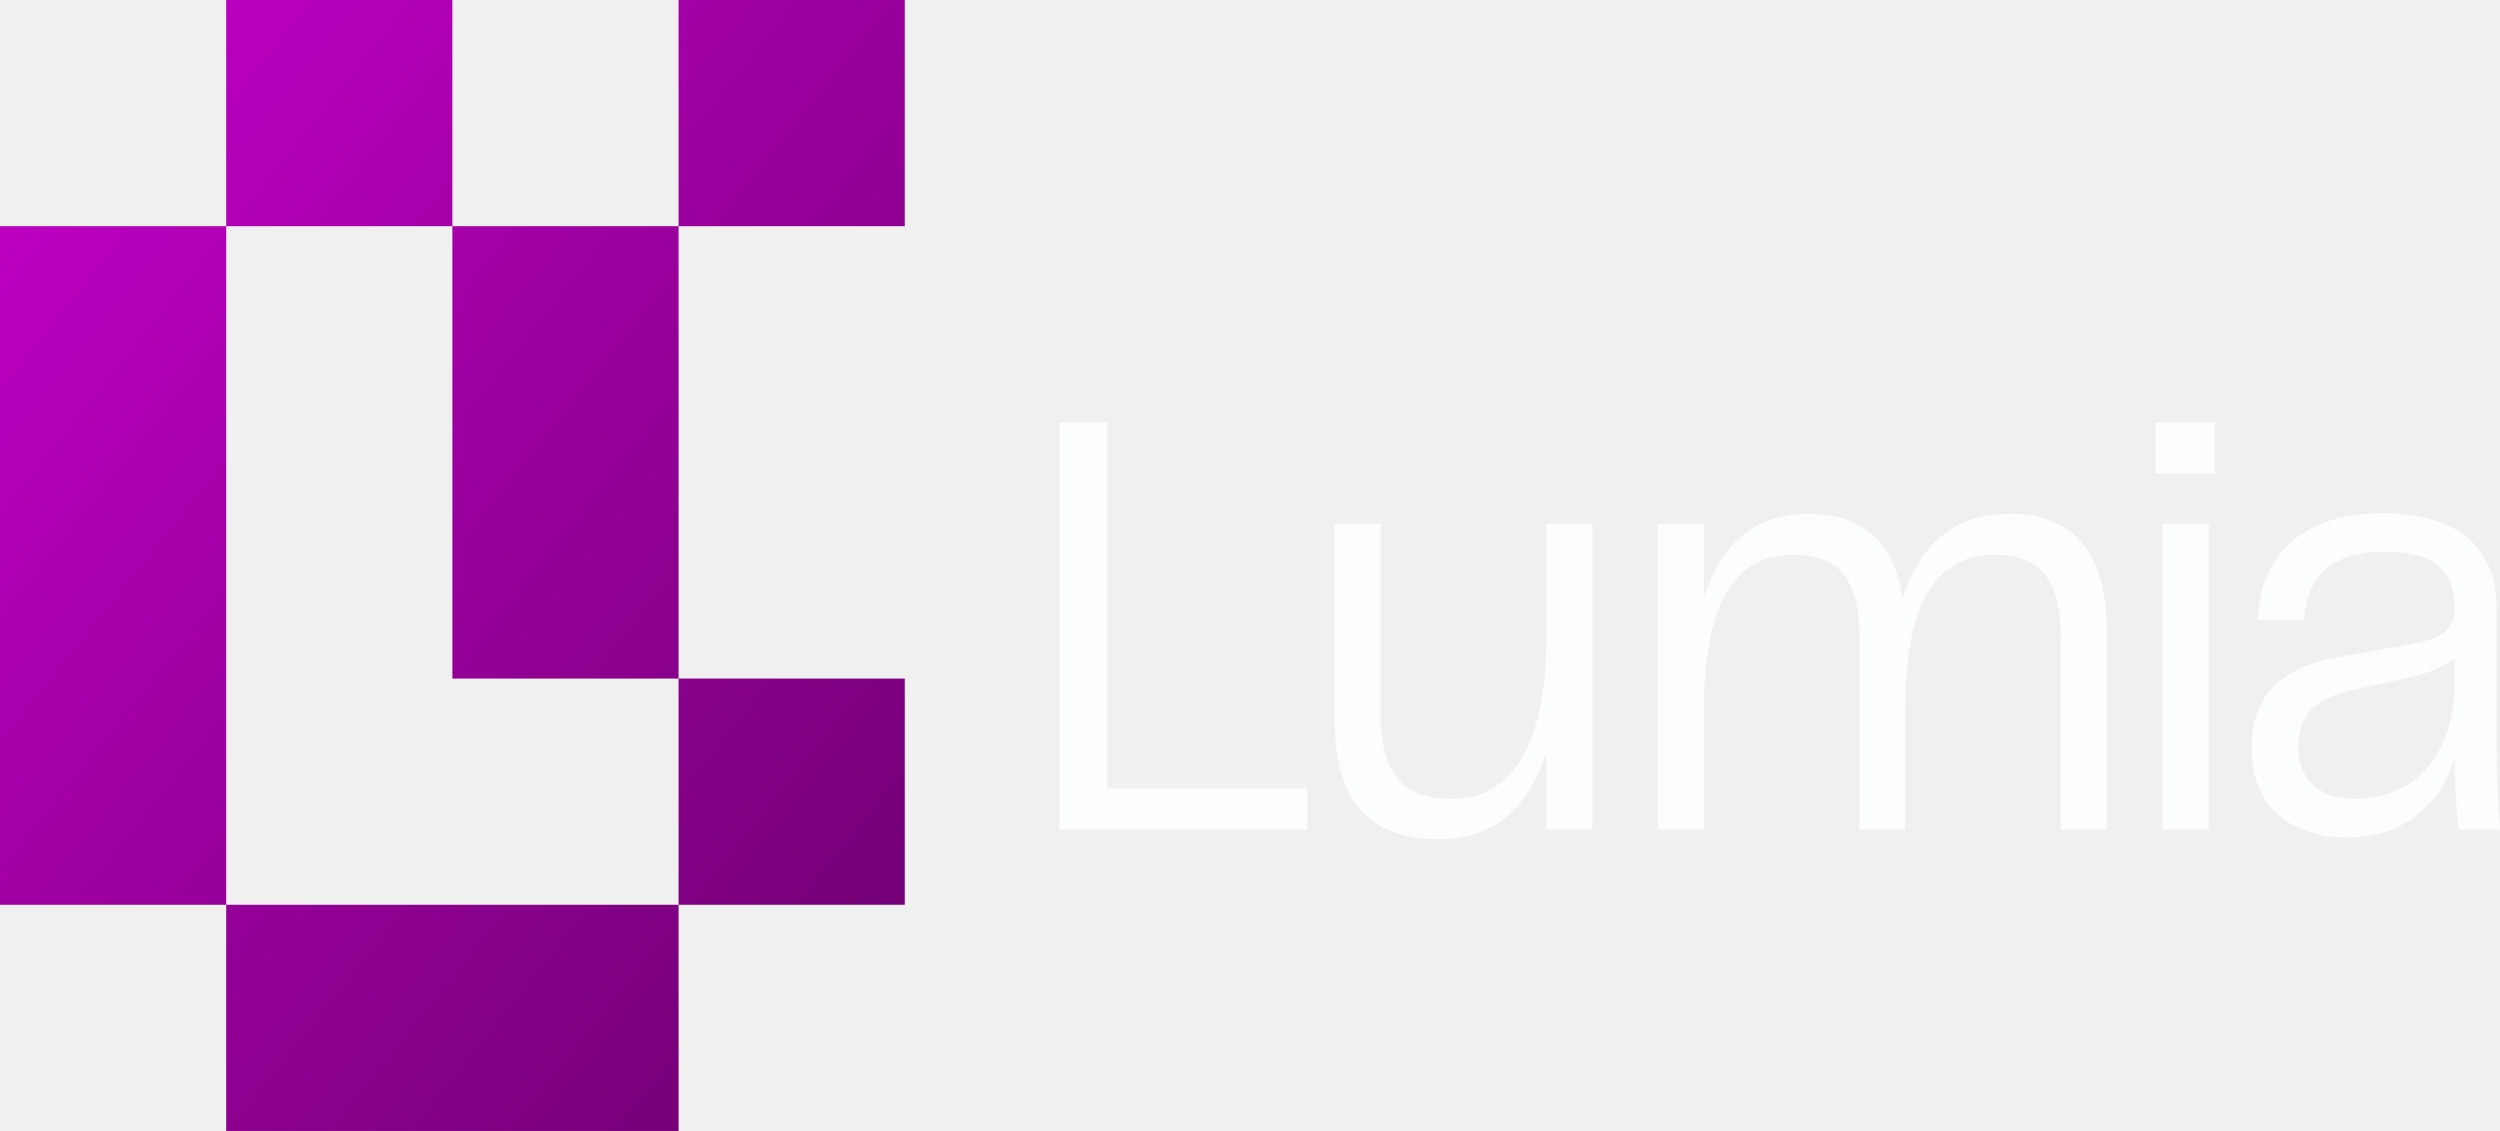
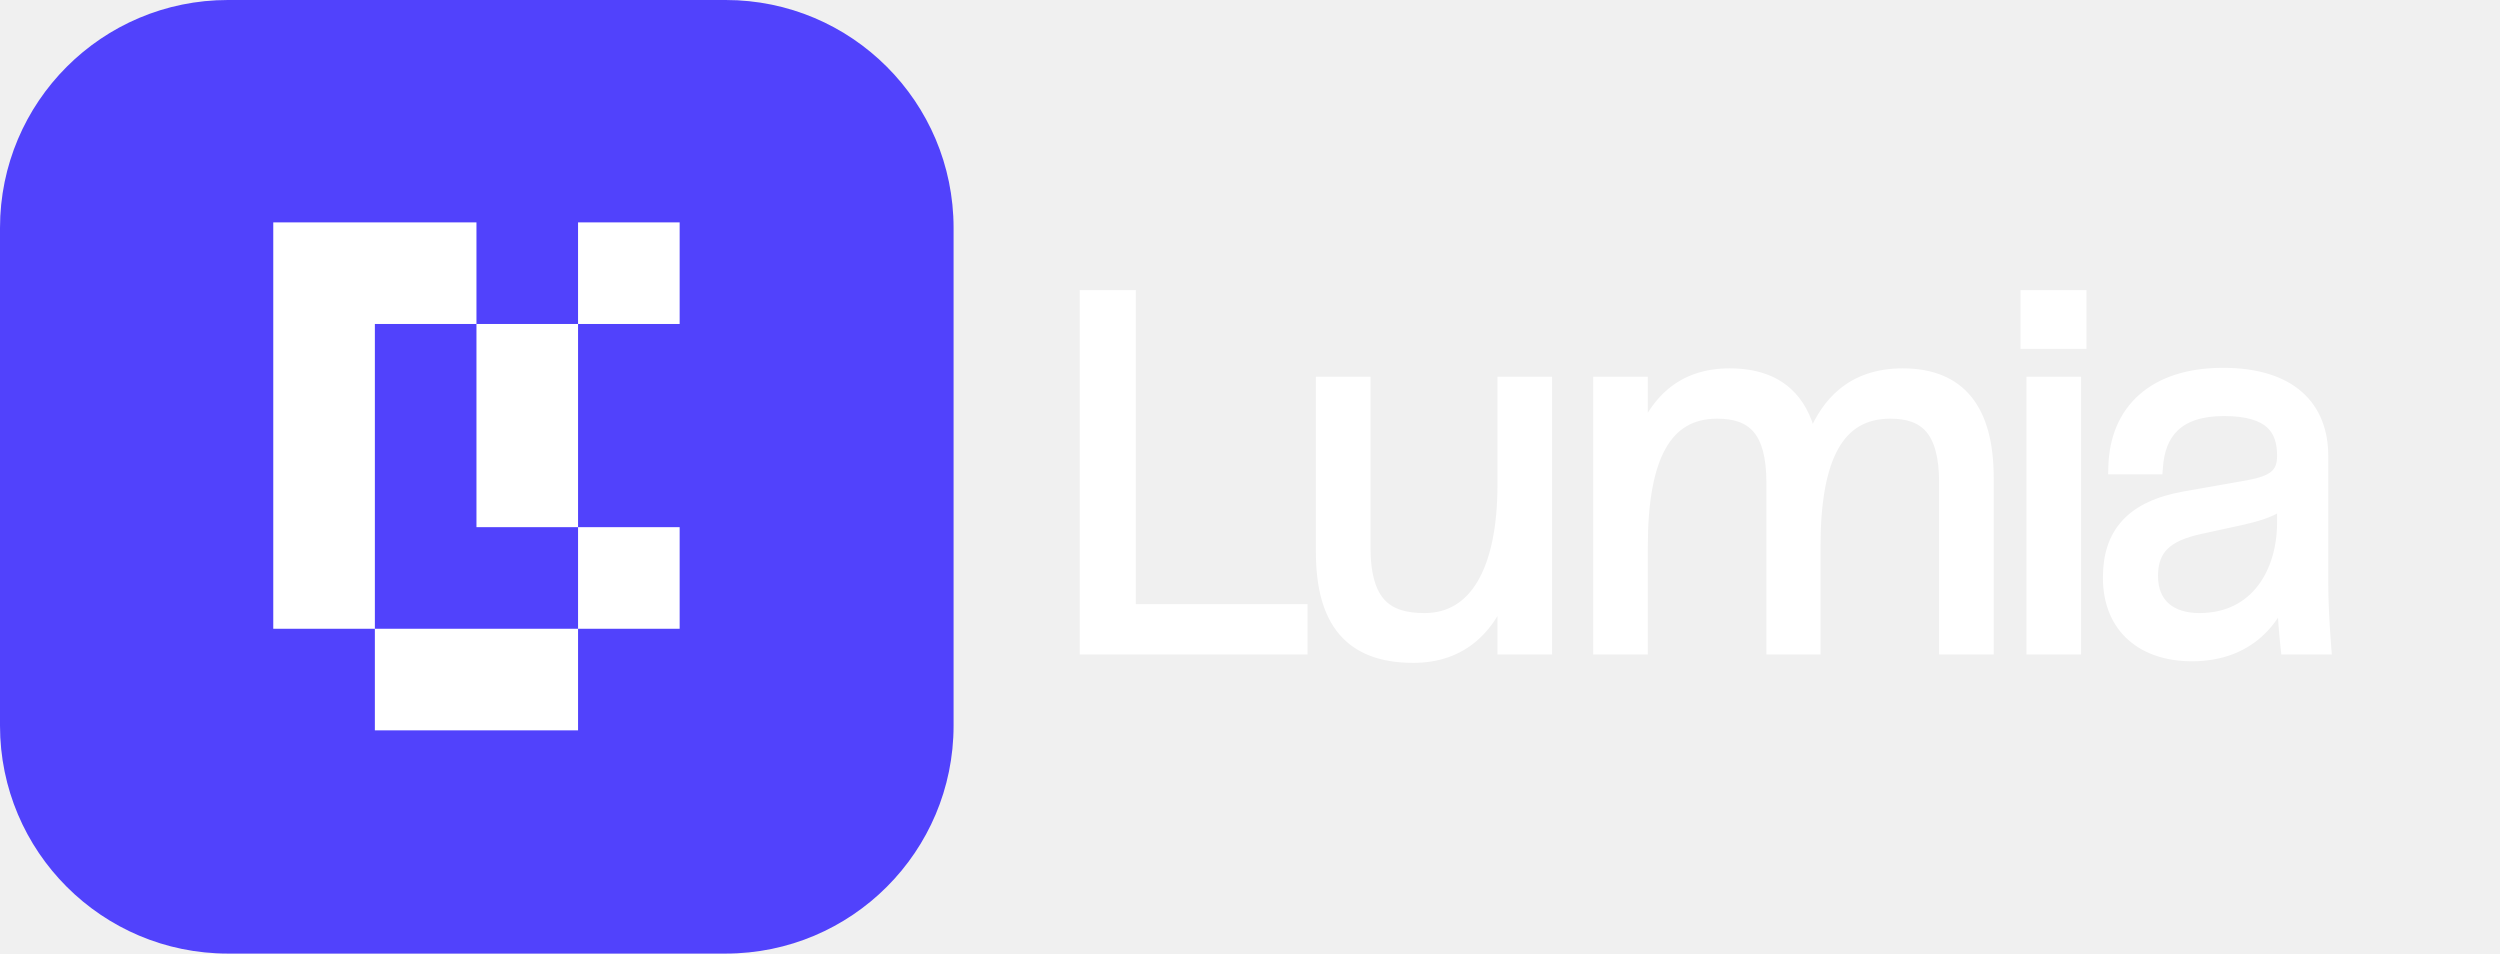
- <svg xmlns="http://www.w3.org/2000/svg" width="210" height="95" viewBox="0 0 210 95" fill="none">
-   <path d="M89 69.678V35.5H93.008V66.234H109.813V69.678H89Z" fill="#FCFDFE" />
-   <path d="M120.903 70.5C114.818 70.5 112.114 67.108 112.114 60.375V43.98H115.977V59.913C115.977 65.618 118.344 67.108 122.014 67.108C127.036 67.108 129.885 62.328 129.885 53.797V43.98H133.748V69.678H129.885V63.202C128.436 67.725 125.587 70.5 120.903 70.5Z" fill="#FCFDFE" />
-   <path d="M173.106 53.591C173.106 48.4 171.126 46.601 167.601 46.601C162.386 46.601 160.02 51.021 160.02 59.861V69.678H156.205V53.591C156.205 48.4 154.225 46.601 150.651 46.601C145.484 46.601 143.118 51.021 143.118 59.861V69.678H139.255V43.98H143.118V50.148C144.567 45.779 147.271 43.158 151.858 43.158C156.543 43.158 159.15 45.573 159.826 50.302C161.227 45.83 164.028 43.158 168.808 43.158C174.313 43.158 176.969 46.55 176.969 53.129V69.678H173.106V53.591Z" fill="#FCFDFE" />
-   <path d="M181.655 69.678V43.98H185.519V69.678H181.655ZM181.076 39.766V35.5H186.05V39.766H181.076Z" fill="#FCFDFE" />
-   <path d="M197.106 70.346C192.471 70.346 189.139 67.776 189.139 62.894C189.139 58.73 191.215 56.109 196.479 55.184L202.612 54.105C205.123 53.642 206.185 52.923 206.185 50.97C206.185 48.349 204.978 46.344 200.245 46.344C195.561 46.344 193.774 48.709 193.533 52.049H189.67C189.815 46.601 193.485 43.106 200.149 43.106C206.765 43.106 209.71 46.344 209.71 50.97V63.305C209.71 65.155 209.807 67.159 210 69.678H206.523C206.282 67.468 206.185 65.566 206.185 63.664C205.268 66.748 202.708 70.346 197.106 70.346ZM193.05 62.739C193.05 65.669 195.03 67.108 197.831 67.108C203.577 67.108 206.185 62.38 206.185 57.497V55.287C204.978 56.212 203.674 56.623 201.839 57.035L197.831 57.908C194.547 58.628 193.05 59.964 193.05 62.739Z" fill="#FCFDFE" />
-   <path fill-rule="evenodd" clip-rule="evenodd" d="M0 76H19V95H57V76H76V57H57V19H76V0H57V19H38V0H19V19H5H0V76ZM19 19V76H57V57H38V19H19Z" fill="url(#paint0_linear_503_6359)" />
-   <defs>
-     <linearGradient id="paint0_linear_503_6359" x1="0" y1="0" x2="92.683" y2="74.146" gradientUnits="userSpaceOnUse">
-       <stop stop-color="#C500CA" />
-       <stop offset="1" stop-color="#6B006D" />
-     </linearGradient>
-   </defs>
+ <svg xmlns="http://www.w3.org/2000/svg" width="991" height="378" viewBox="0 0 991 378" fill="none">
+   <rect width="378" height="378" rx="90.353" fill="#5142FC" />
+   <path d="M108.324 88.154H188.868V128.426H229.14V88.154H269.412V128.426H229.14V208.969H269.412V249.241H229.14V289.512H148.596V249.241H108.324V88.154Z" fill="white" />
+   <path d="M148.598 128.425H188.87V208.968H229.141V249.24H148.598V128.425Z" fill="#5142FC" />
+   <path d="M904.138 201.006V207.094C904.138 216.738 901.559 226.125 896.256 233.062C890.991 239.949 882.972 244.52 871.801 244.52C866.367 244.52 861.914 243.124 858.842 240.485C855.805 237.876 853.937 233.898 853.937 228.326C853.937 222.998 855.362 219.262 858.183 216.49C861.063 213.661 865.575 211.659 872.12 210.225L904.138 201.006ZM904.138 201.006C899.639 203.816 894.691 205.266 888.363 206.684L888.354 206.686L872.122 210.224L904.138 201.006ZM429.5 256.428V257.928H431H515.3H516.8V256.428V242.481V240.981H515.3H448.734V118V116.5H447.234H431H429.5V118V256.428ZM524.62 150.847H523.12V152.347V218.751C523.12 232.544 525.883 243.218 532.034 250.452C538.228 257.737 547.617 261.259 560.217 261.259C570.023 261.259 578.006 258.345 584.294 252.991C588.772 249.178 592.336 244.175 595.097 238.222V256.428V257.928H596.597H612.245H613.745V256.428V152.347V150.847H612.245H596.597H595.097V152.347V192.106C595.097 209.254 592.228 222.425 586.994 231.256C581.812 240.001 574.31 244.52 564.716 244.52C557.447 244.52 551.833 243.038 547.995 239.071C544.139 235.084 541.767 228.273 541.767 216.877V152.347V150.847H540.267H524.62ZM718.653 257.928H720.153V256.428V216.669C720.153 198.847 722.547 185.736 727.392 177.125C729.8 172.846 732.8 169.701 736.402 167.618C740.005 165.534 744.296 164.463 749.36 164.463C756.255 164.463 761.323 166.216 764.722 170.207C768.17 174.256 770.158 180.9 770.158 191.273V256.428V257.928H771.658H787.305H788.805V256.428V189.4C788.805 175.915 786.089 165.418 780.305 158.272C774.472 151.066 765.723 147.516 754.25 147.516C744.271 147.516 736.239 150.314 729.966 155.54C724.936 159.73 721.116 165.415 718.309 172.287C716.538 165.084 713.418 159.338 708.828 155.189C703.123 150.033 695.342 147.516 685.598 147.516C676 147.516 668.262 150.267 662.164 155.387C657.839 159.019 654.398 163.794 651.696 169.498V152.347V150.847H650.196H634.548H633.048V152.347V256.428V257.928H634.548H650.196H651.696V256.428V216.669C651.696 198.848 654.09 185.734 658.912 177.122C661.309 172.842 664.292 169.698 667.866 167.616C671.441 165.533 675.695 164.463 680.708 164.463C687.706 164.463 692.822 166.219 696.243 170.21C699.713 174.258 701.701 180.899 701.701 191.273V256.428V257.928H703.201H718.653ZM804.785 256.428V257.928H806.285H821.933H823.433V256.428V152.347V150.847H821.933H806.285H804.785V152.347V256.428ZM802.438 135.278V136.778H803.938H824.084H825.584V135.278V118V116.5H824.084H803.938H802.438V118V135.278ZM904.268 239.644C904.455 244.98 904.851 250.5 905.516 256.591L905.662 257.928H907.007H921.09H922.709L922.585 256.313C921.805 246.135 921.416 238.058 921.416 230.616V180.657C921.416 170.962 918.318 162.551 911.597 156.585C904.901 150.642 894.813 147.308 881.189 147.308C867.441 147.308 856.587 150.914 849.075 157.517C841.546 164.136 837.549 173.614 837.246 184.989L837.205 186.528H838.746H854.393H855.789L855.889 185.137C856.362 178.597 858.331 173.231 862.272 169.489C866.208 165.752 872.337 163.422 881.58 163.422C890.996 163.422 896.559 165.423 899.777 168.408C902.964 171.365 904.138 175.557 904.138 180.657C904.138 184.308 903.165 186.529 901.256 188.116C899.228 189.802 895.948 190.948 890.899 191.879C890.897 191.879 890.895 191.879 890.893 191.88L866.065 196.249C866.064 196.249 866.064 196.249 866.064 196.249C855.219 198.155 847.427 201.847 842.356 207.41C837.265 212.995 835.094 220.268 835.094 228.951C835.094 239.201 838.605 247.181 844.694 252.581C850.757 257.958 859.214 260.634 868.867 260.634C880.561 260.634 889.182 256.868 895.36 251.412C899.28 247.95 902.182 243.838 904.268 239.644Z" fill="white" stroke="white" stroke-width="3" />
</svg>
